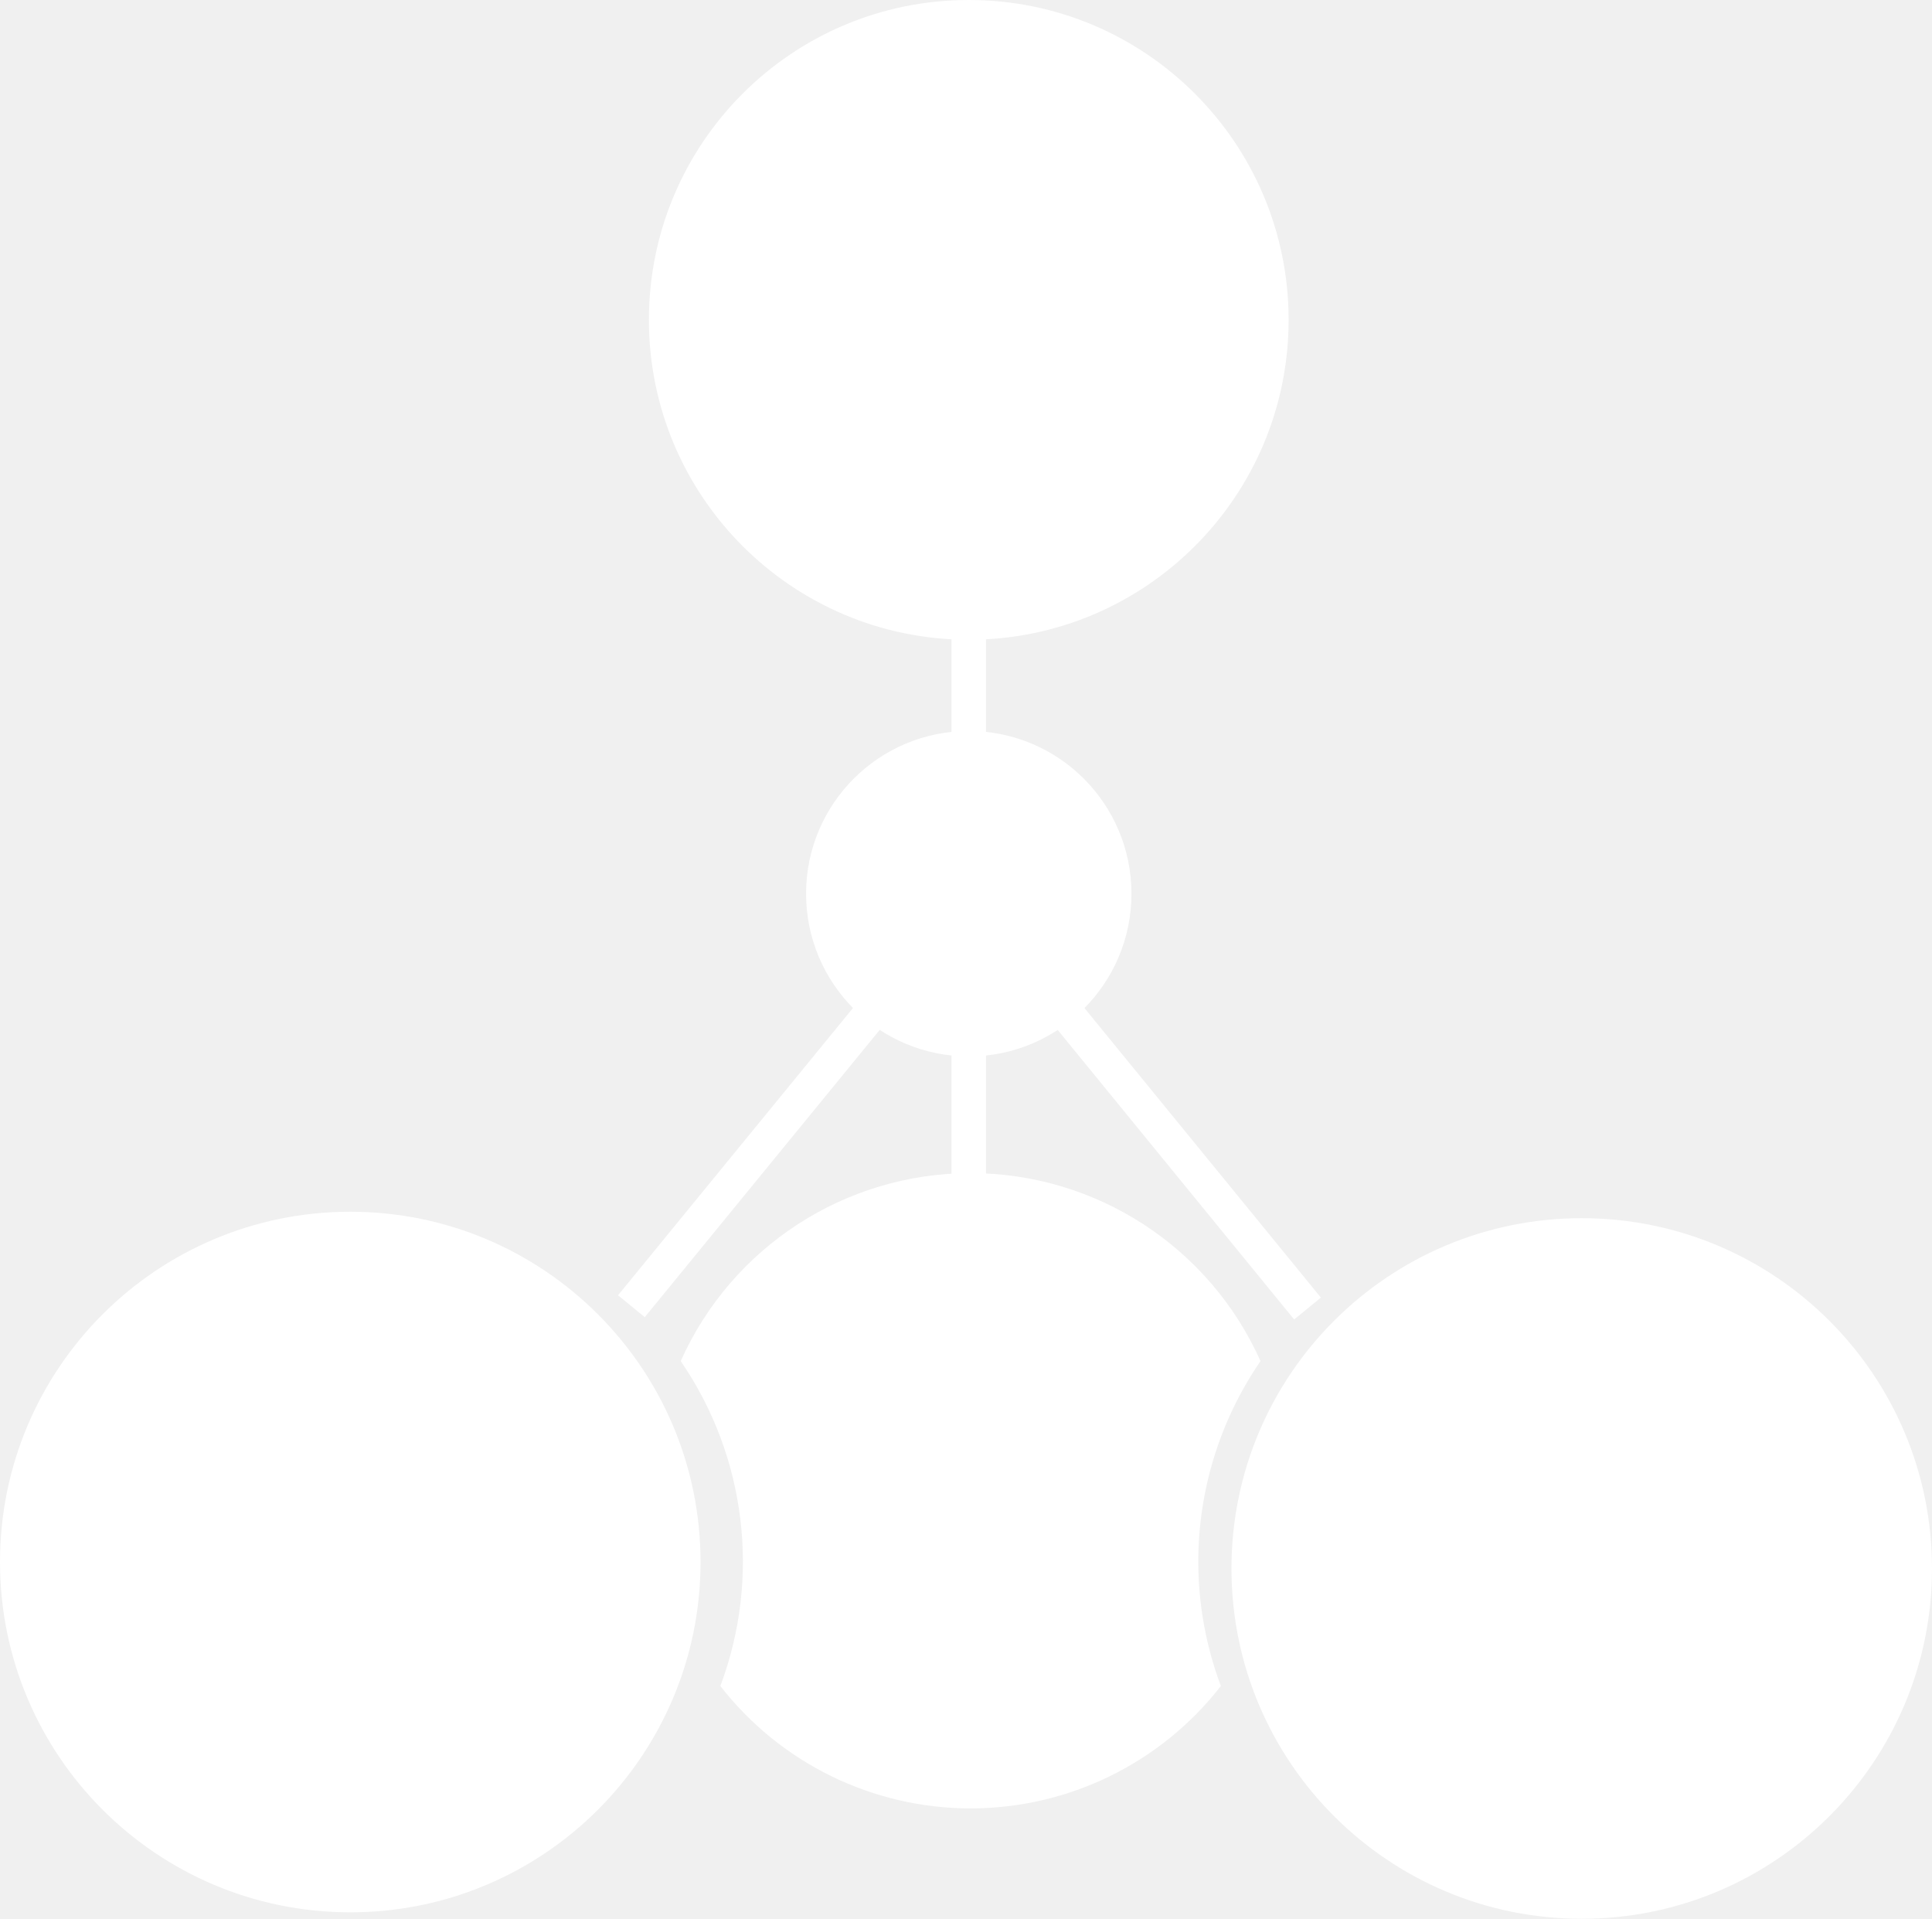
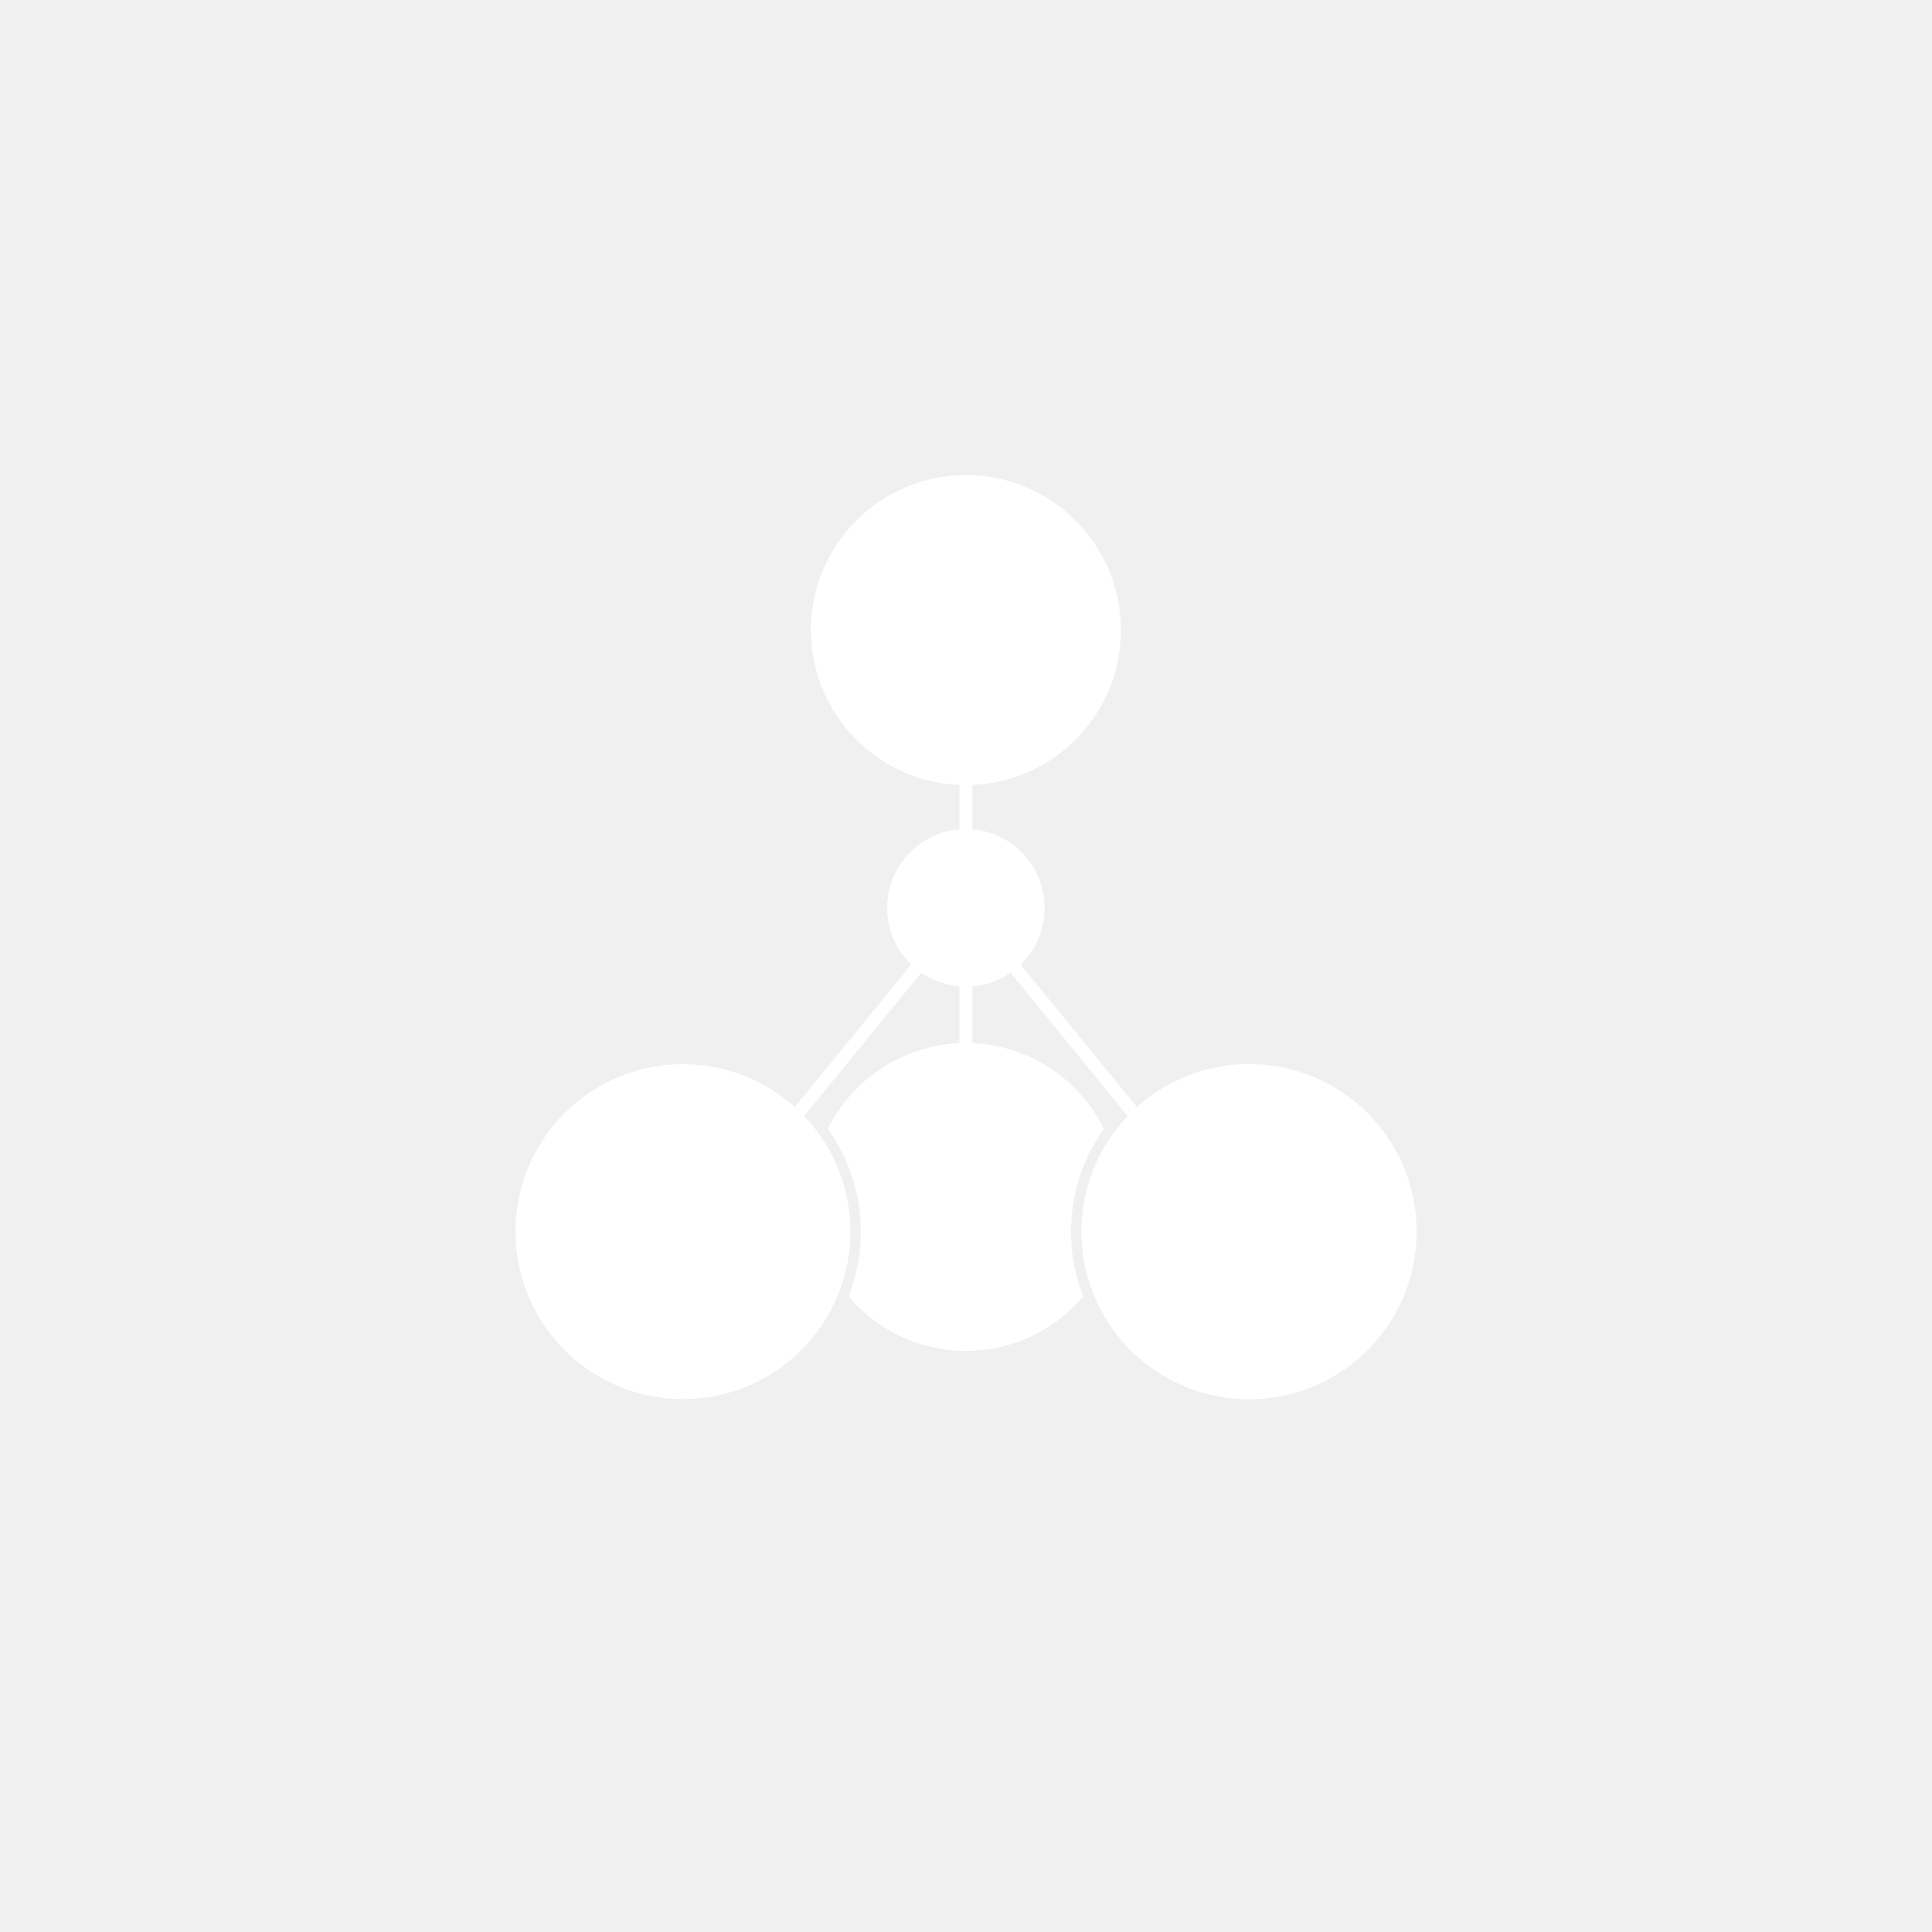
- <svg xmlns="http://www.w3.org/2000/svg" viewBox="0 0 41.92 41.63">
+ <svg xmlns="http://www.w3.org/2000/svg" id="Layer_1" data-name="Layer 1" viewBox="0 0 850 850">
  <defs>
-     <style>.cls-1,.cls-2{fill:#fff;}.cls-1{stroke:#fff;stroke-miterlimit:10;stroke-width:0.75px;}</style>
+     <style>.cls-1{fill:none;stroke:#fff;stroke-miterlimit:10;stroke-width:5.69px;}.cls-2{fill:#fff;}</style>
  </defs>
-   <g id="Layer_2" data-name="Layer 2">
-     <g id="Layer_1-2" data-name="Layer 1">
-       <line class="cls-1" x1="21.02" y1="19.39" x2="28.37" y2="28.39" />
-       <line class="cls-1" x1="21.02" y1="19.39" x2="13.7" y2="28.34" />
-       <line class="cls-1" x1="21.02" y1="32.42" x2="21.02" y2="6.49" />
-       <circle class="cls-2" cx="21.02" cy="6.94" r="6.94" />
-       <circle class="cls-2" cx="21.02" cy="19.39" r="3.53" />
-       <path class="cls-2" d="M26,33.89a7.7,7.7,0,0,1,1.35-4.36,6.89,6.89,0,0,0-12.58,0,7.69,7.69,0,0,1,.86,7.05,6.88,6.88,0,0,0,10.86,0A7.7,7.7,0,0,1,26,33.89Z" />
-       <circle class="cls-2" cx="34.32" cy="34.03" r="7.6" />
-       <circle class="cls-2" cx="7.6" cy="33.89" r="7.6" />
-     </g>
-   </g>
+   <line class="cls-1" x1="424.96" y1="399.42" x2="549.47" y2="551.83" />
+   <line class="cls-1" x1="424.96" y1="399.42" x2="300.43" y2="551.83" />
+   <line class="cls-1" x1="424.96" y1="527.43" x2="424.96" y2="272.75" />
+   <circle class="cls-2" cx="424.96" cy="277.21" r="68.2" />
+   <circle class="cls-2" cx="424.96" cy="399.42" r="34.65" />
+   <path class="cls-2" d="M487.84,501.47h0c-.26.39-.51.8-.76,1.19a73.42,73.42,0,0,0-7.64,62.16l.47,1.36c.14.42.28.85.44,1.27a73.75,73.75,0,1,0,8.25-67.12c-.27.38-.51.77-.76,1.14" />
+   <path class="cls-2" d="M476.63,570.37c-.17-.4-.34-.81-.49-1.19a78.16,78.16,0,0,1,8.77-71.48l.77-1.07a67.73,67.73,0,0,0-121.45,0l.76,1.07a78.14,78.14,0,0,1,8.78,71.48c-.16.4-.33.81-.49,1.19h0a67.68,67.68,0,0,0,103.35,0Z" />
+   <path class="cls-2" d="M362.83,502.66c-.25-.39-.5-.8-.77-1.19s-.49-.76-.75-1.14a73.68,73.68,0,1,0,8.24,67.12c.16-.42.3-.85.45-1.27l.46-1.36a73.46,73.46,0,0,0-7.63-62.16Z" />
</svg>
